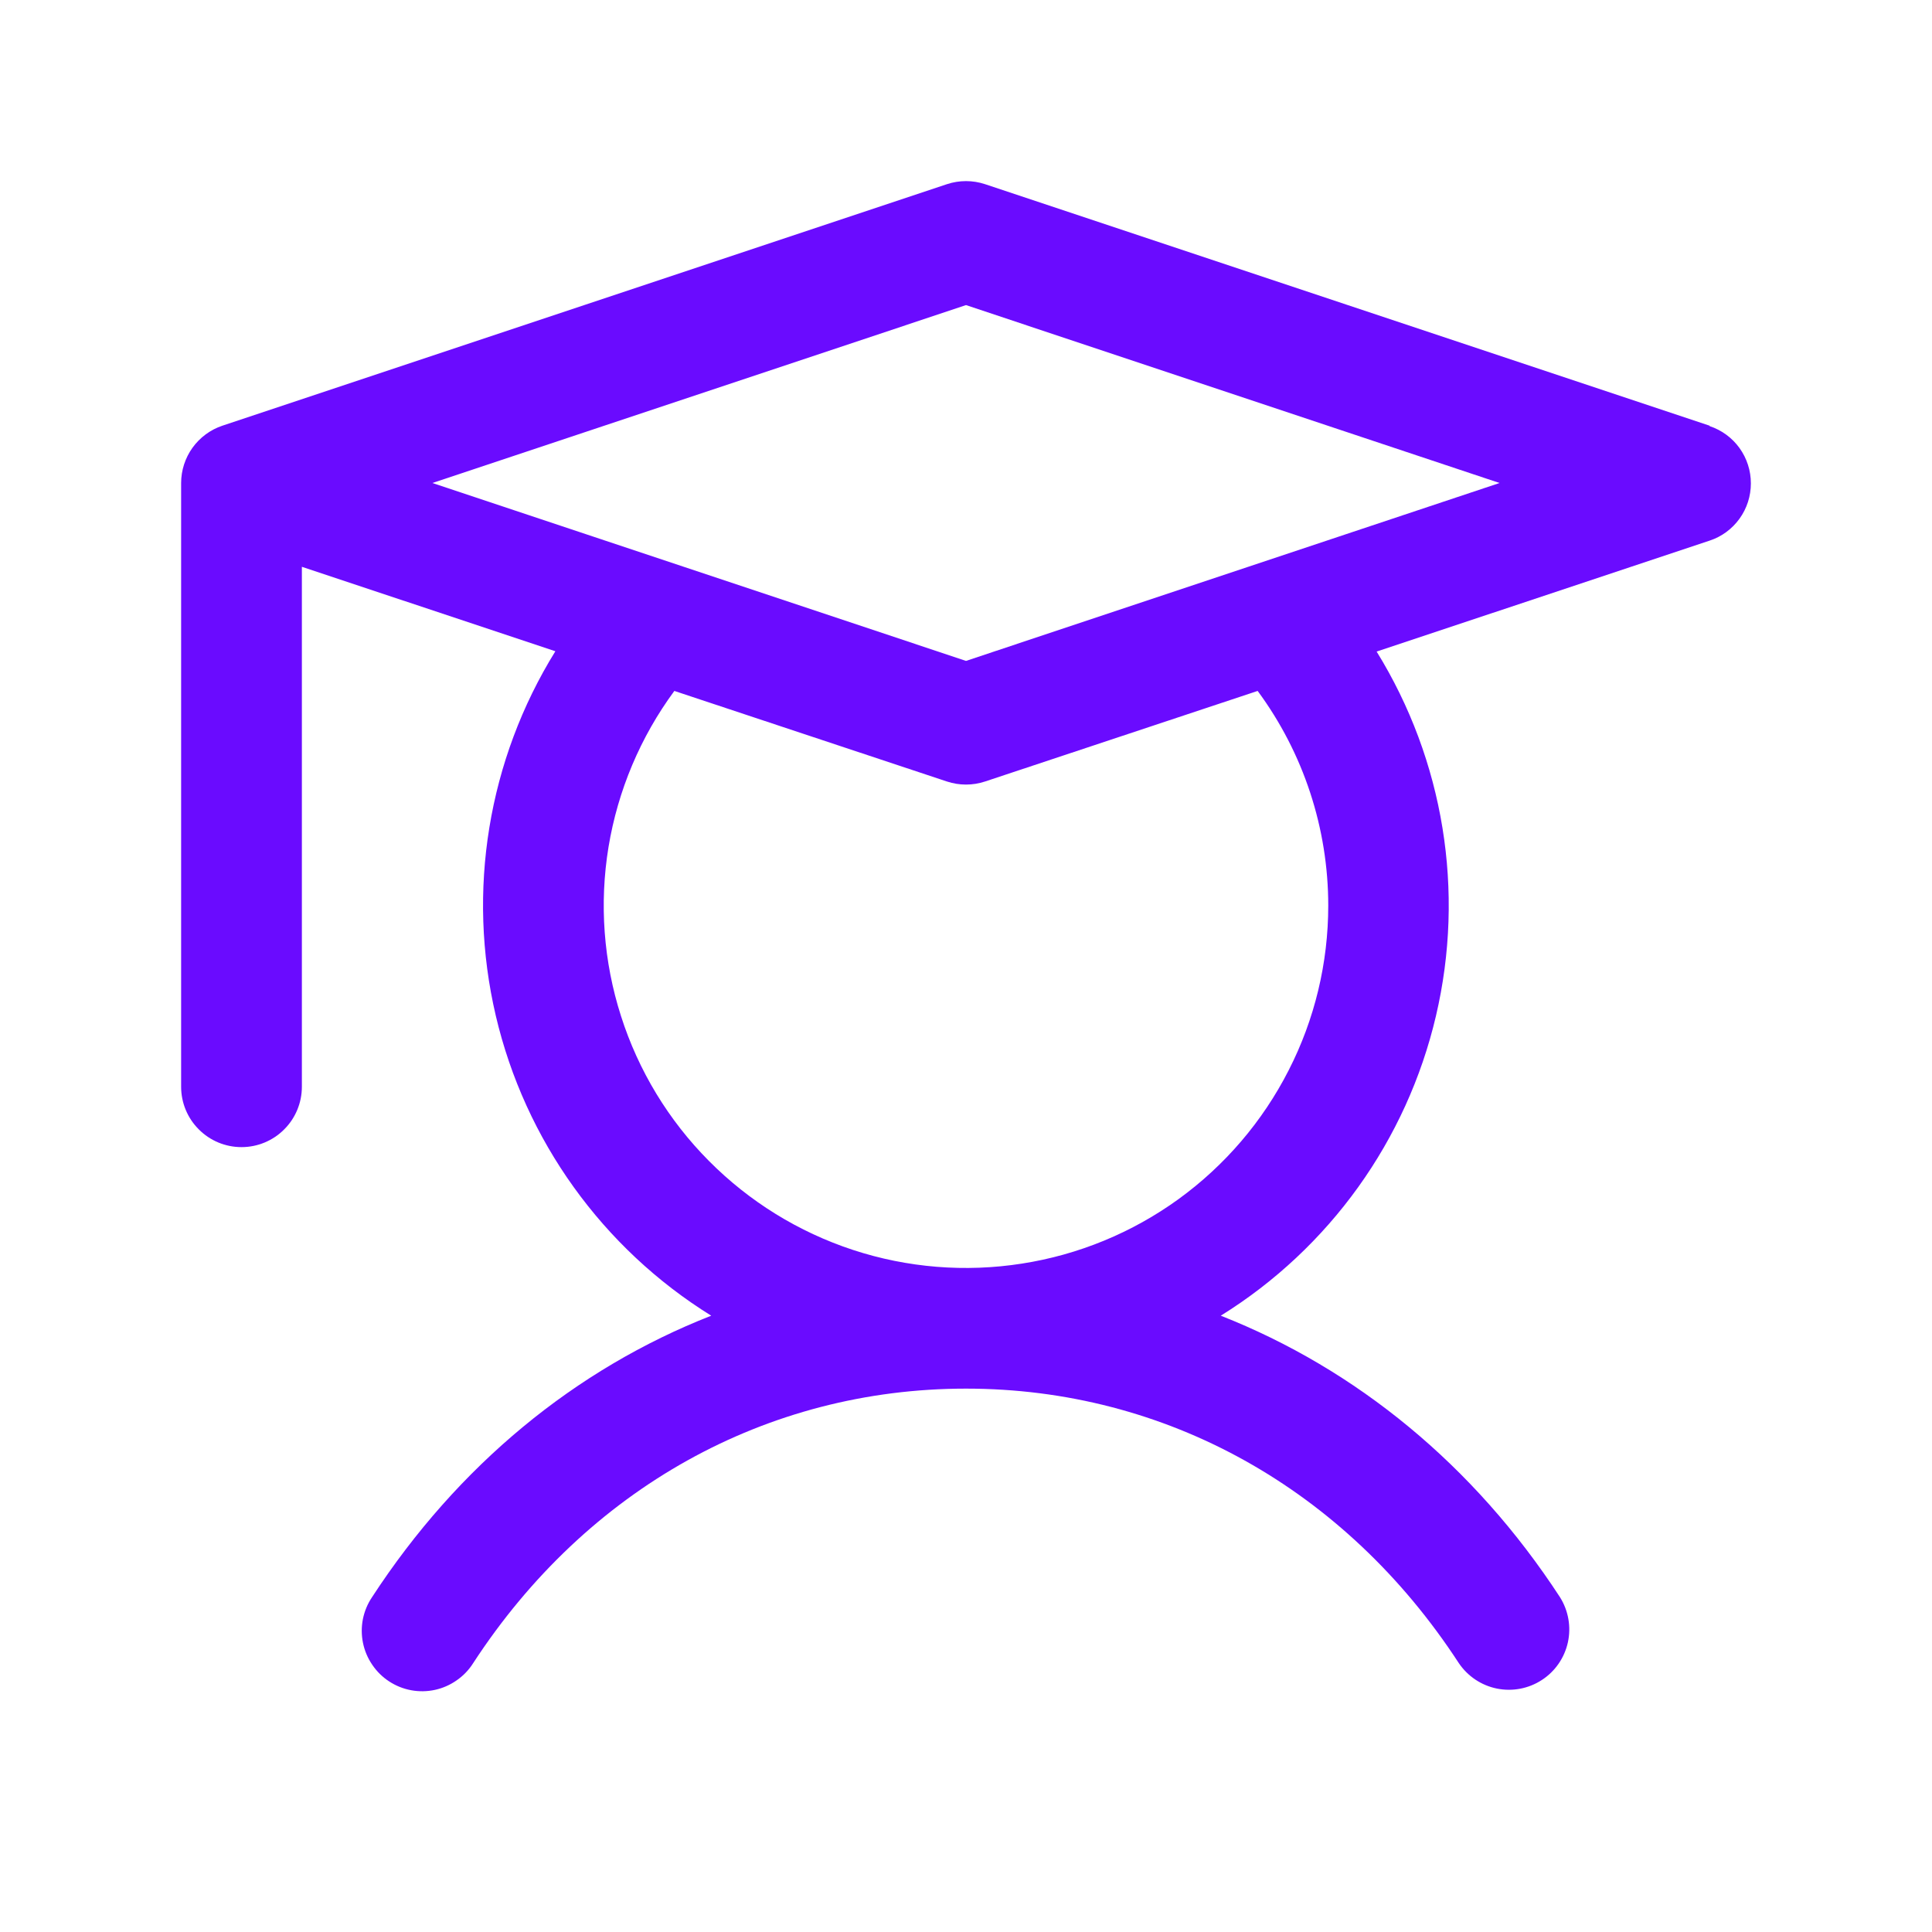
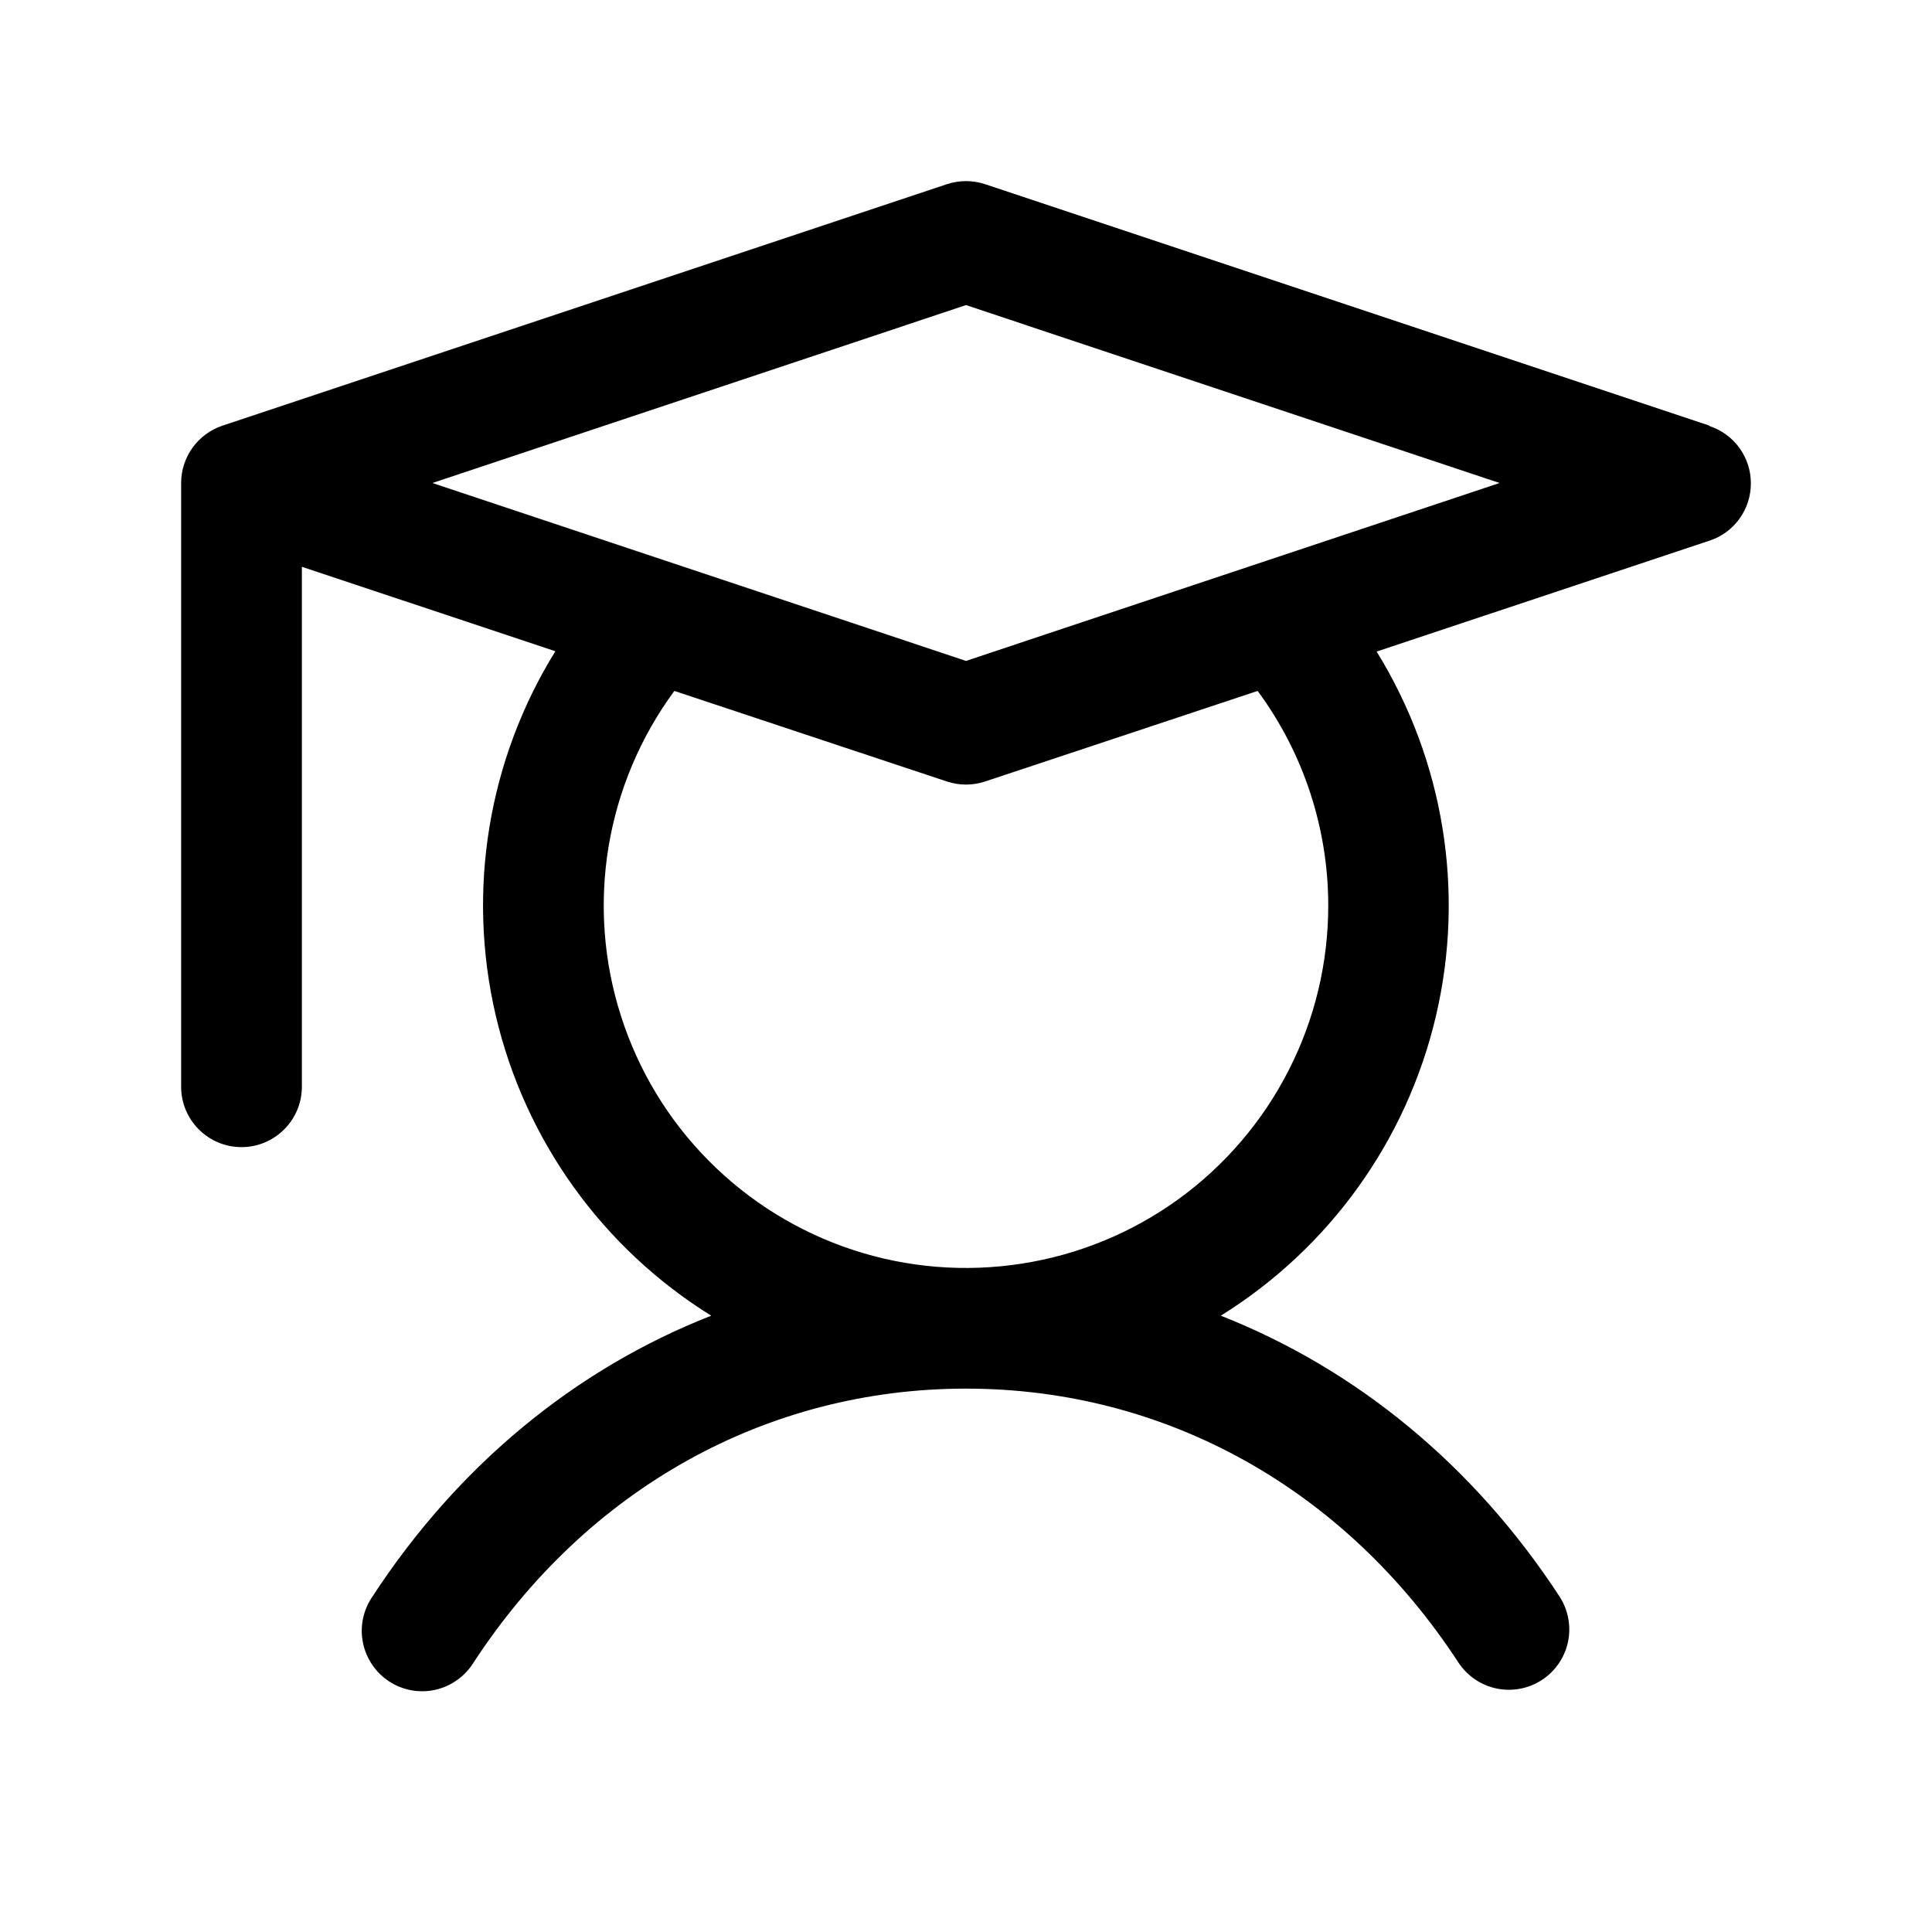
- <svg xmlns="http://www.w3.org/2000/svg" width="24" height="24" viewBox="0 0 24 24" fill="none">
-   <path d="M21.237 5.288L12.237 2.288C12.083 2.237 11.917 2.237 11.763 2.288L2.763 5.288C2.613 5.338 2.484 5.434 2.392 5.561C2.3 5.689 2.25 5.843 2.25 6V13.5C2.25 13.699 2.329 13.89 2.47 14.03C2.61 14.171 2.801 14.25 3 14.25C3.199 14.25 3.39 14.171 3.53 14.03C3.671 13.89 3.75 13.699 3.75 13.5V7.041L6.899 8.09C6.062 9.441 5.796 11.07 6.159 12.618C6.522 14.165 7.485 15.506 8.835 16.344C7.147 17.006 5.689 18.203 4.622 19.84C4.566 19.923 4.528 20.015 4.508 20.113C4.489 20.21 4.489 20.311 4.509 20.408C4.529 20.506 4.568 20.598 4.624 20.68C4.68 20.763 4.751 20.833 4.834 20.887C4.918 20.942 5.011 20.979 5.109 20.997C5.206 21.015 5.307 21.013 5.404 20.992C5.501 20.971 5.593 20.93 5.674 20.873C5.756 20.816 5.825 20.744 5.878 20.66C7.291 18.492 9.522 17.25 12 17.25C14.478 17.25 16.709 18.492 18.122 20.66C18.232 20.823 18.402 20.937 18.595 20.976C18.788 21.015 18.989 20.977 19.154 20.869C19.319 20.762 19.435 20.593 19.477 20.401C19.519 20.208 19.483 20.007 19.378 19.84C18.311 18.203 16.847 17.006 15.165 16.344C16.514 15.506 17.476 14.166 17.838 12.62C18.201 11.073 17.936 9.446 17.101 8.094L21.237 6.716C21.387 6.667 21.517 6.571 21.609 6.443C21.701 6.316 21.75 6.162 21.75 6.005C21.75 5.847 21.701 5.694 21.609 5.566C21.517 5.438 21.387 5.343 21.237 5.293V5.288ZM16.5 11.25C16.5 11.961 16.332 12.663 16.008 13.296C15.685 13.93 15.216 14.478 14.64 14.896C14.064 15.313 13.397 15.588 12.694 15.697C11.991 15.807 11.272 15.749 10.596 15.527C9.92 15.305 9.307 14.926 8.806 14.421C8.304 13.916 7.93 13.299 7.714 12.621C7.497 11.944 7.444 11.225 7.559 10.523C7.675 9.82 7.955 9.156 8.377 8.583L11.763 9.708C11.917 9.759 12.083 9.759 12.237 9.708L15.623 8.583C16.193 9.355 16.5 10.29 16.5 11.25ZM12 8.21L5.372 6L12 3.79L18.628 6L12 8.21Z" fill="#6A0BFF" />
+ <svg xmlns="http://www.w3.org/2000/svg" viewBox="0 0 24 24" fill="none">
+   <path d="M21.237 5.288L12.237 2.288C12.083 2.237 11.917 2.237 11.763 2.288L2.763 5.288C2.613 5.338 2.484 5.434 2.392 5.561C2.3 5.689 2.25 5.843 2.25 6V13.5C2.25 13.699 2.329 13.89 2.47 14.03C2.61 14.171 2.801 14.25 3 14.25C3.199 14.25 3.39 14.171 3.53 14.03C3.671 13.89 3.75 13.699 3.75 13.5V7.041L6.899 8.09C6.062 9.441 5.796 11.07 6.159 12.618C6.522 14.165 7.485 15.506 8.835 16.344C7.147 17.006 5.689 18.203 4.622 19.84C4.566 19.923 4.528 20.015 4.508 20.113C4.489 20.21 4.489 20.311 4.509 20.408C4.529 20.506 4.568 20.598 4.624 20.68C4.68 20.763 4.751 20.833 4.834 20.887C4.918 20.942 5.011 20.979 5.109 20.997C5.206 21.015 5.307 21.013 5.404 20.992C5.501 20.971 5.593 20.93 5.674 20.873C5.756 20.816 5.825 20.744 5.878 20.66C7.291 18.492 9.522 17.25 12 17.25C14.478 17.25 16.709 18.492 18.122 20.66C18.232 20.823 18.402 20.937 18.595 20.976C18.788 21.015 18.989 20.977 19.154 20.869C19.319 20.762 19.435 20.593 19.477 20.401C19.519 20.208 19.483 20.007 19.378 19.84C18.311 18.203 16.847 17.006 15.165 16.344C16.514 15.506 17.476 14.166 17.838 12.62C18.201 11.073 17.936 9.446 17.101 8.094L21.237 6.716C21.387 6.667 21.517 6.571 21.609 6.443C21.701 6.316 21.75 6.162 21.75 6.005C21.75 5.847 21.701 5.694 21.609 5.566C21.517 5.438 21.387 5.343 21.237 5.293V5.288ZM16.5 11.25C16.5 11.961 16.332 12.663 16.008 13.296C15.685 13.93 15.216 14.478 14.64 14.896C14.064 15.313 13.397 15.588 12.694 15.697C11.991 15.807 11.272 15.749 10.596 15.527C9.92 15.305 9.307 14.926 8.806 14.421C8.304 13.916 7.93 13.299 7.714 12.621C7.497 11.944 7.444 11.225 7.559 10.523C7.675 9.82 7.955 9.156 8.377 8.583L11.763 9.708C11.917 9.759 12.083 9.759 12.237 9.708L15.623 8.583C16.193 9.355 16.5 10.29 16.5 11.25ZM12 8.21L5.372 6L12 3.79L18.628 6L12 8.21Z" fill="currentColor" />
</svg>
